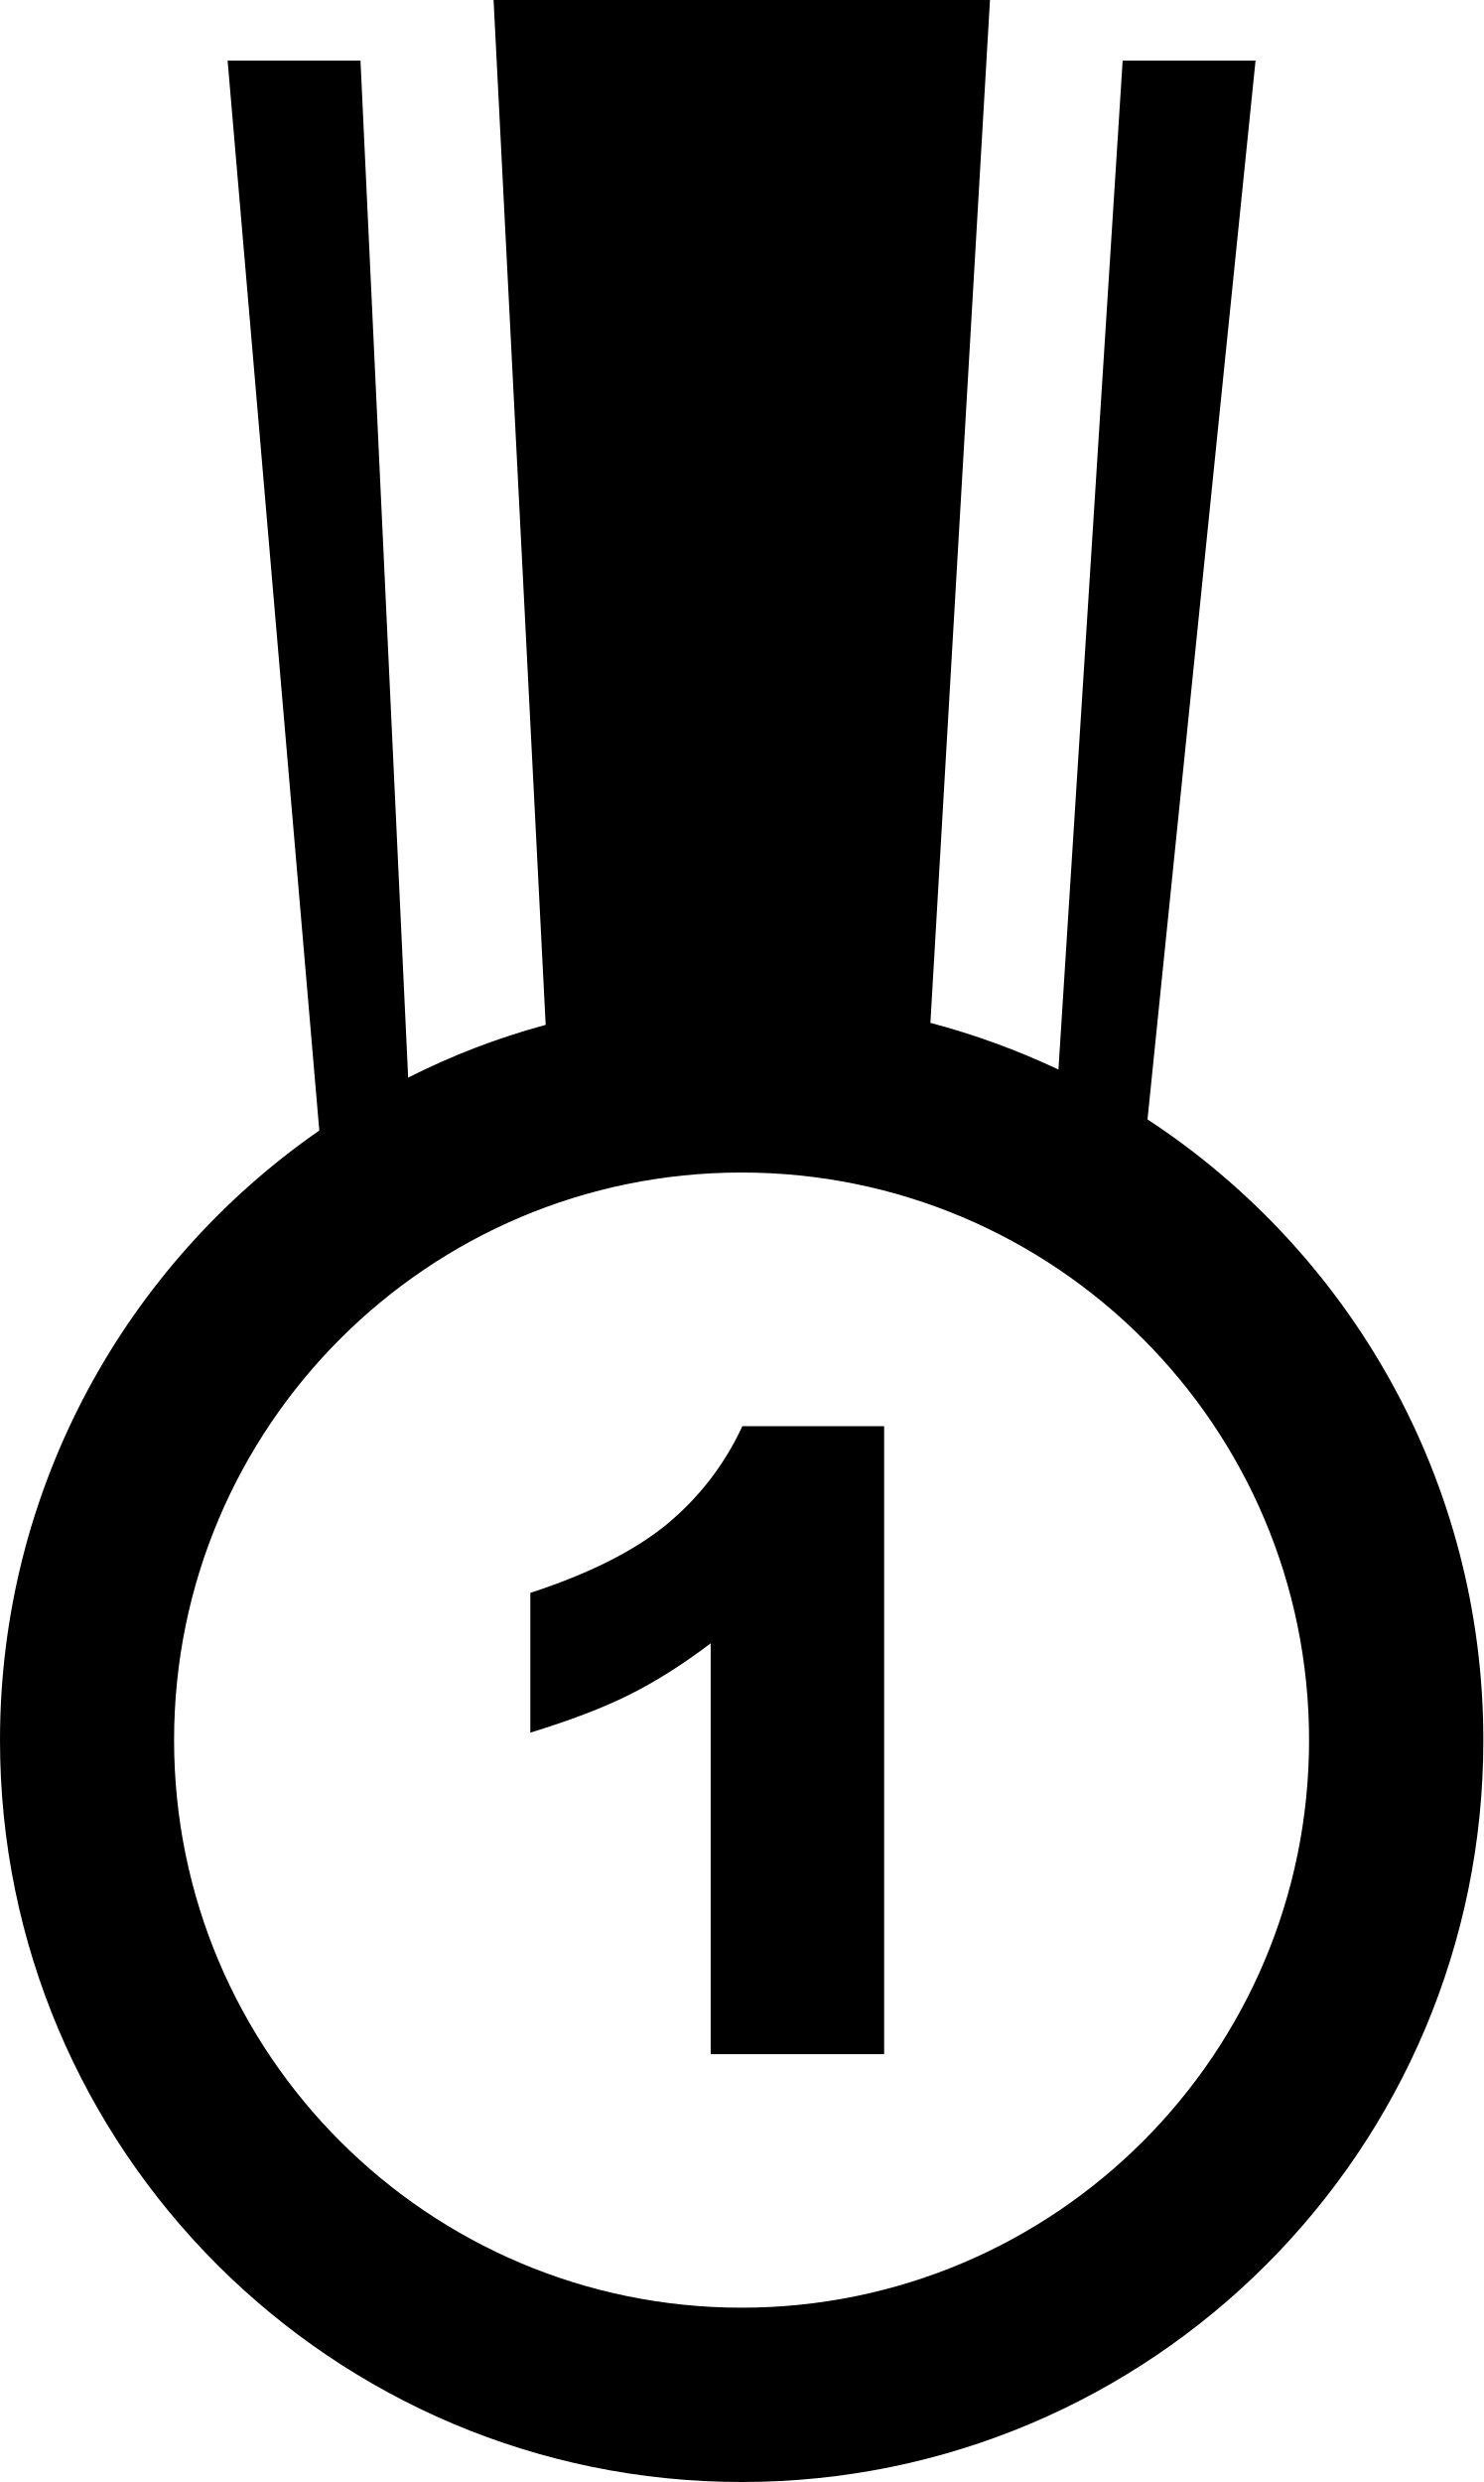
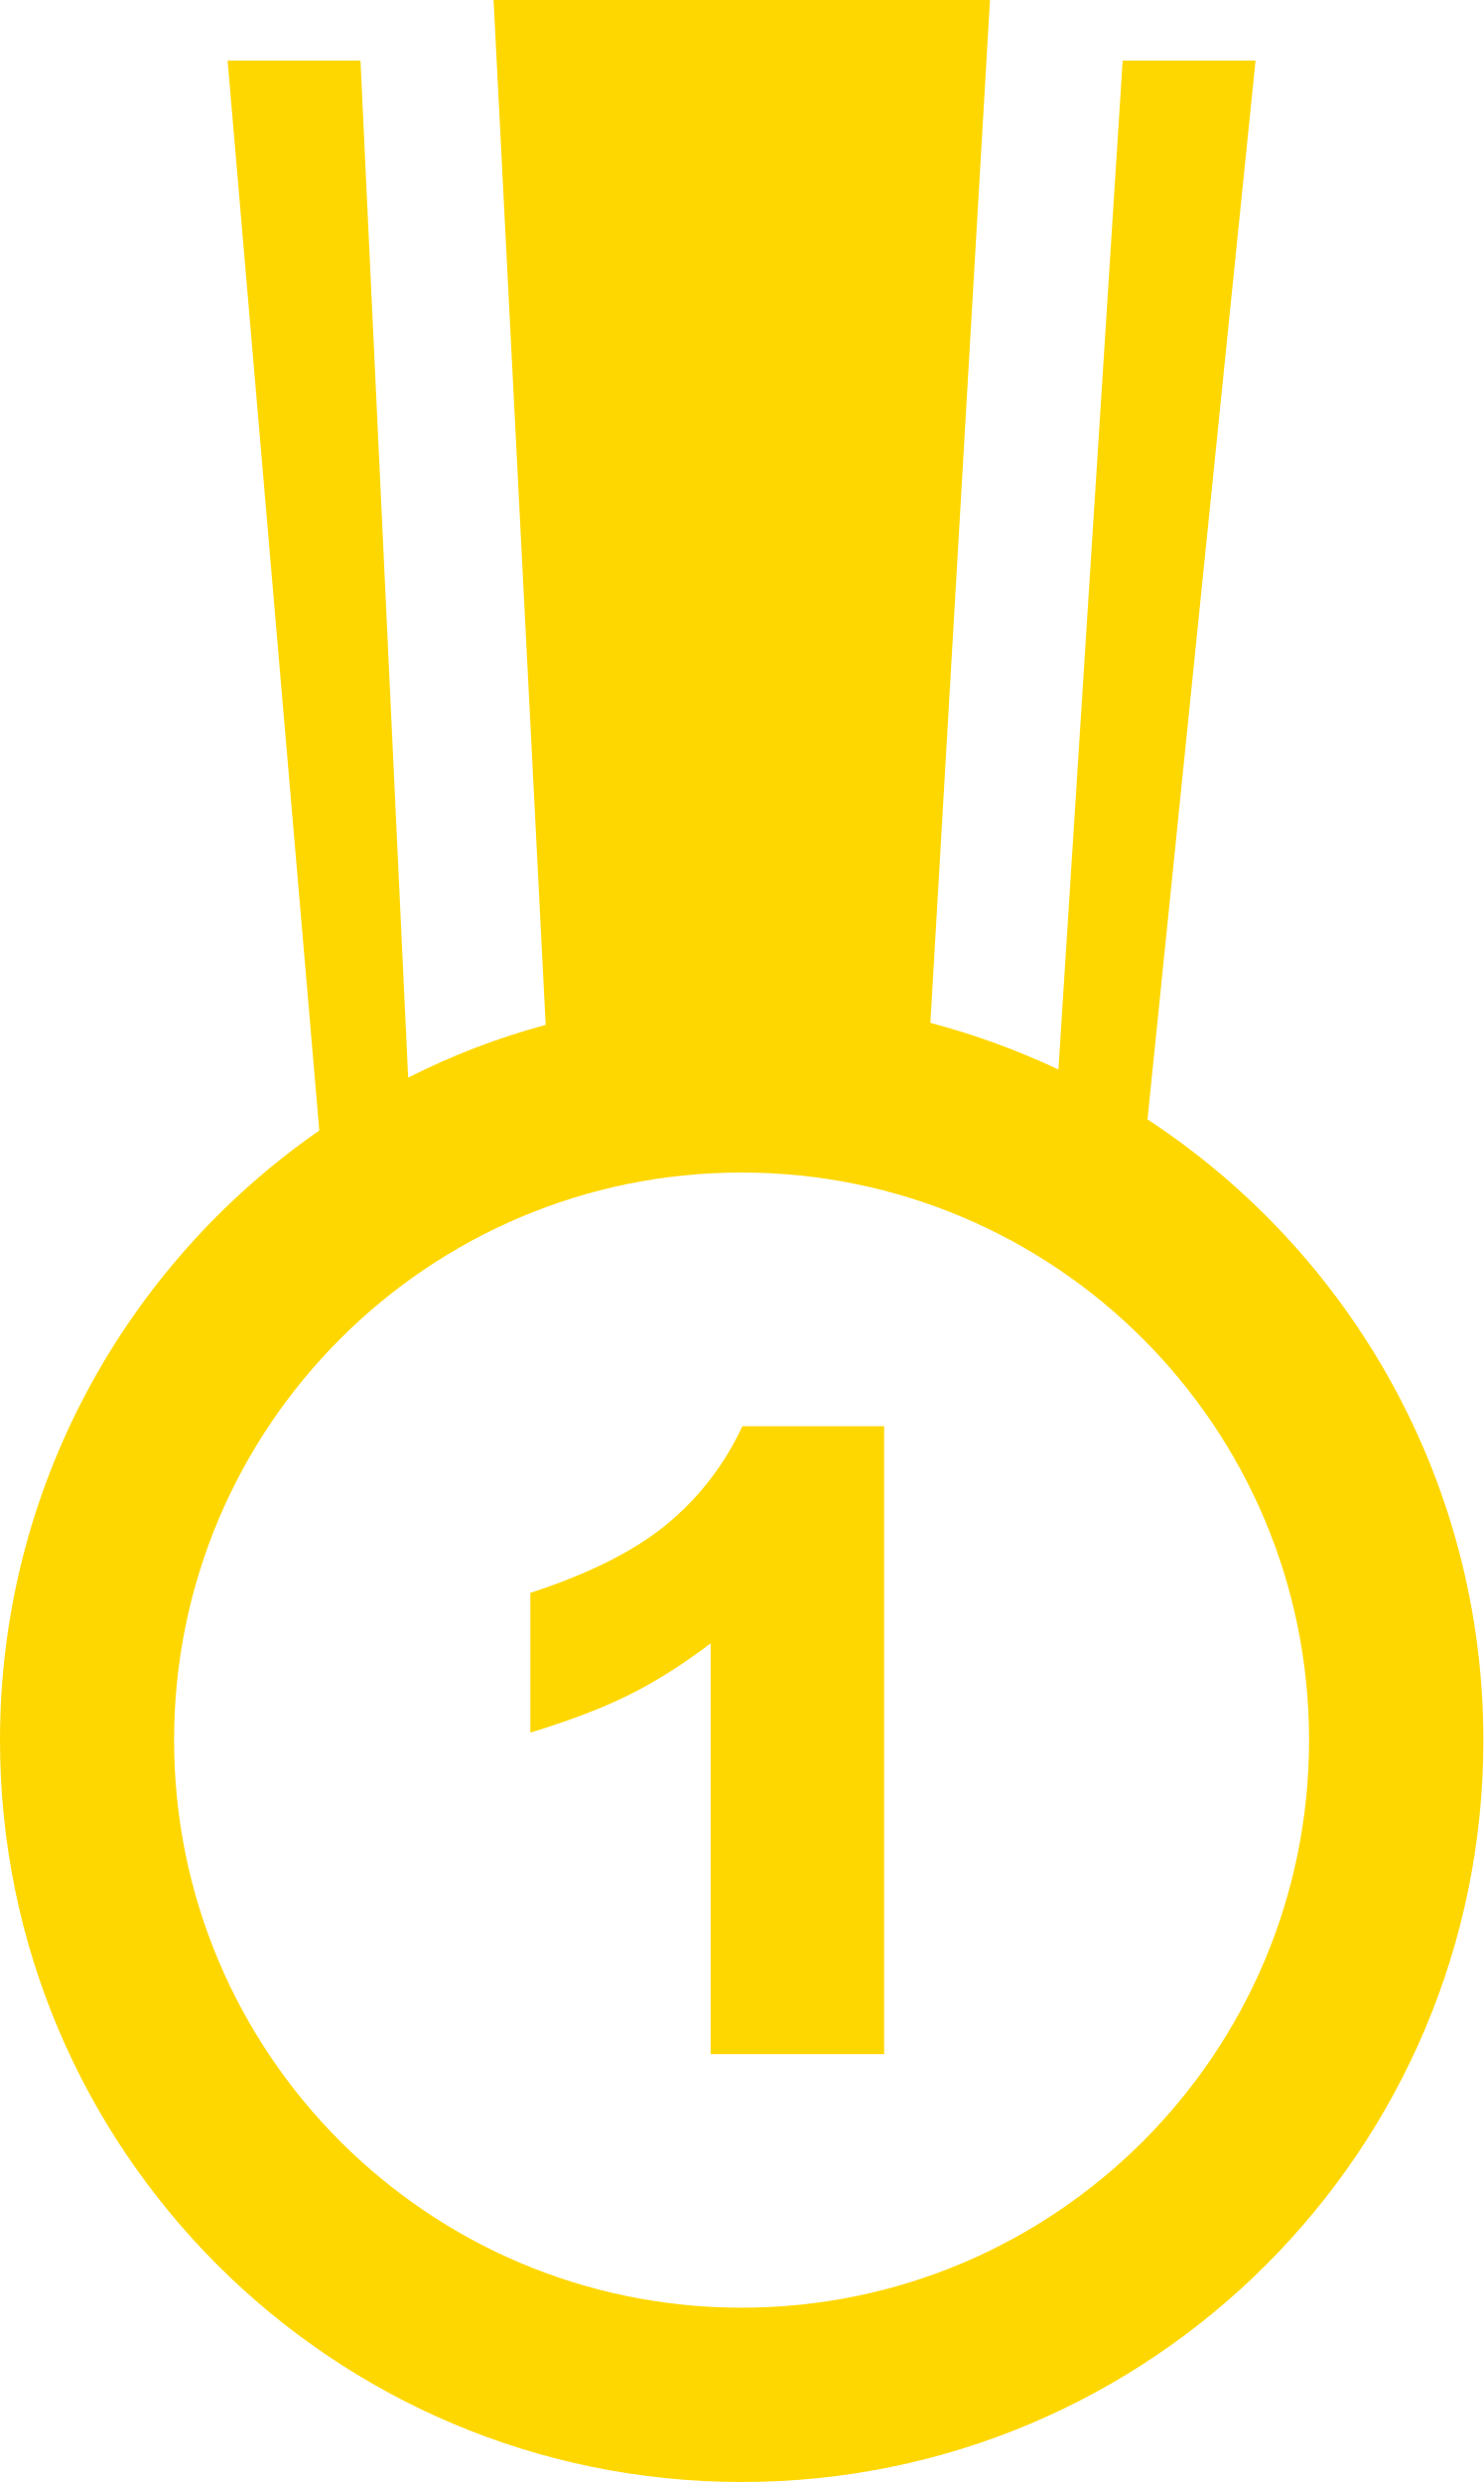
- <svg xmlns="http://www.w3.org/2000/svg" version="1.1" id="Layer_1" x="0px" y="0px" viewBox="0 0 73.45 122.88" style="enable-background:new 0 0 73.45 122.88" xml:space="preserve">
+ <svg xmlns="http://www.w3.org/2000/svg" version="1.1" id="Layer_1" x="0px" y="0px" viewBox="0 0 73.45 122.88" fill="gold" style="enable-background:new 0 0 73.45 122.88" xml:space="preserve">
  <style type="text/css">.st0{fill-rule:evenodd;clip-rule:evenodd;}</style>
  <g>
    <path class="st0" d="M43.78,70.6v31.1h-8.59V81.36c-1.39,1.05-2.73,1.9-4.04,2.55c-1.3,0.65-2.93,1.27-4.89,1.87v-6.92 c2.89-0.94,5.14-2.07,6.74-3.38c1.6-1.32,2.86-2.94,3.76-4.87H43.78L43.78,70.6z M46.07,50.64c2.2,0.58,4.32,1.36,6.34,2.31 L55.59,3h6.58l-5.35,52.42c10.01,6.56,16.63,17.88,16.63,30.74c0,20.28-16.44,36.72-36.72,36.72C16.44,122.88,0,106.44,0,86.16 C0,73.65,6.26,62.6,15.81,55.97L11.27,3h6.58l2.36,50.35c2.16-1.09,4.43-1.97,6.81-2.61L24.44,0h24.58L46.07,50.64L46.07,50.64z M36.72,58.05c15.52,0,28.1,12.58,28.1,28.1s-12.58,28.1-28.1,28.1c-15.52,0-28.1-12.58-28.1-28.1S21.2,58.05,36.72,58.05 L36.72,58.05z" />
  </g>
</svg>
